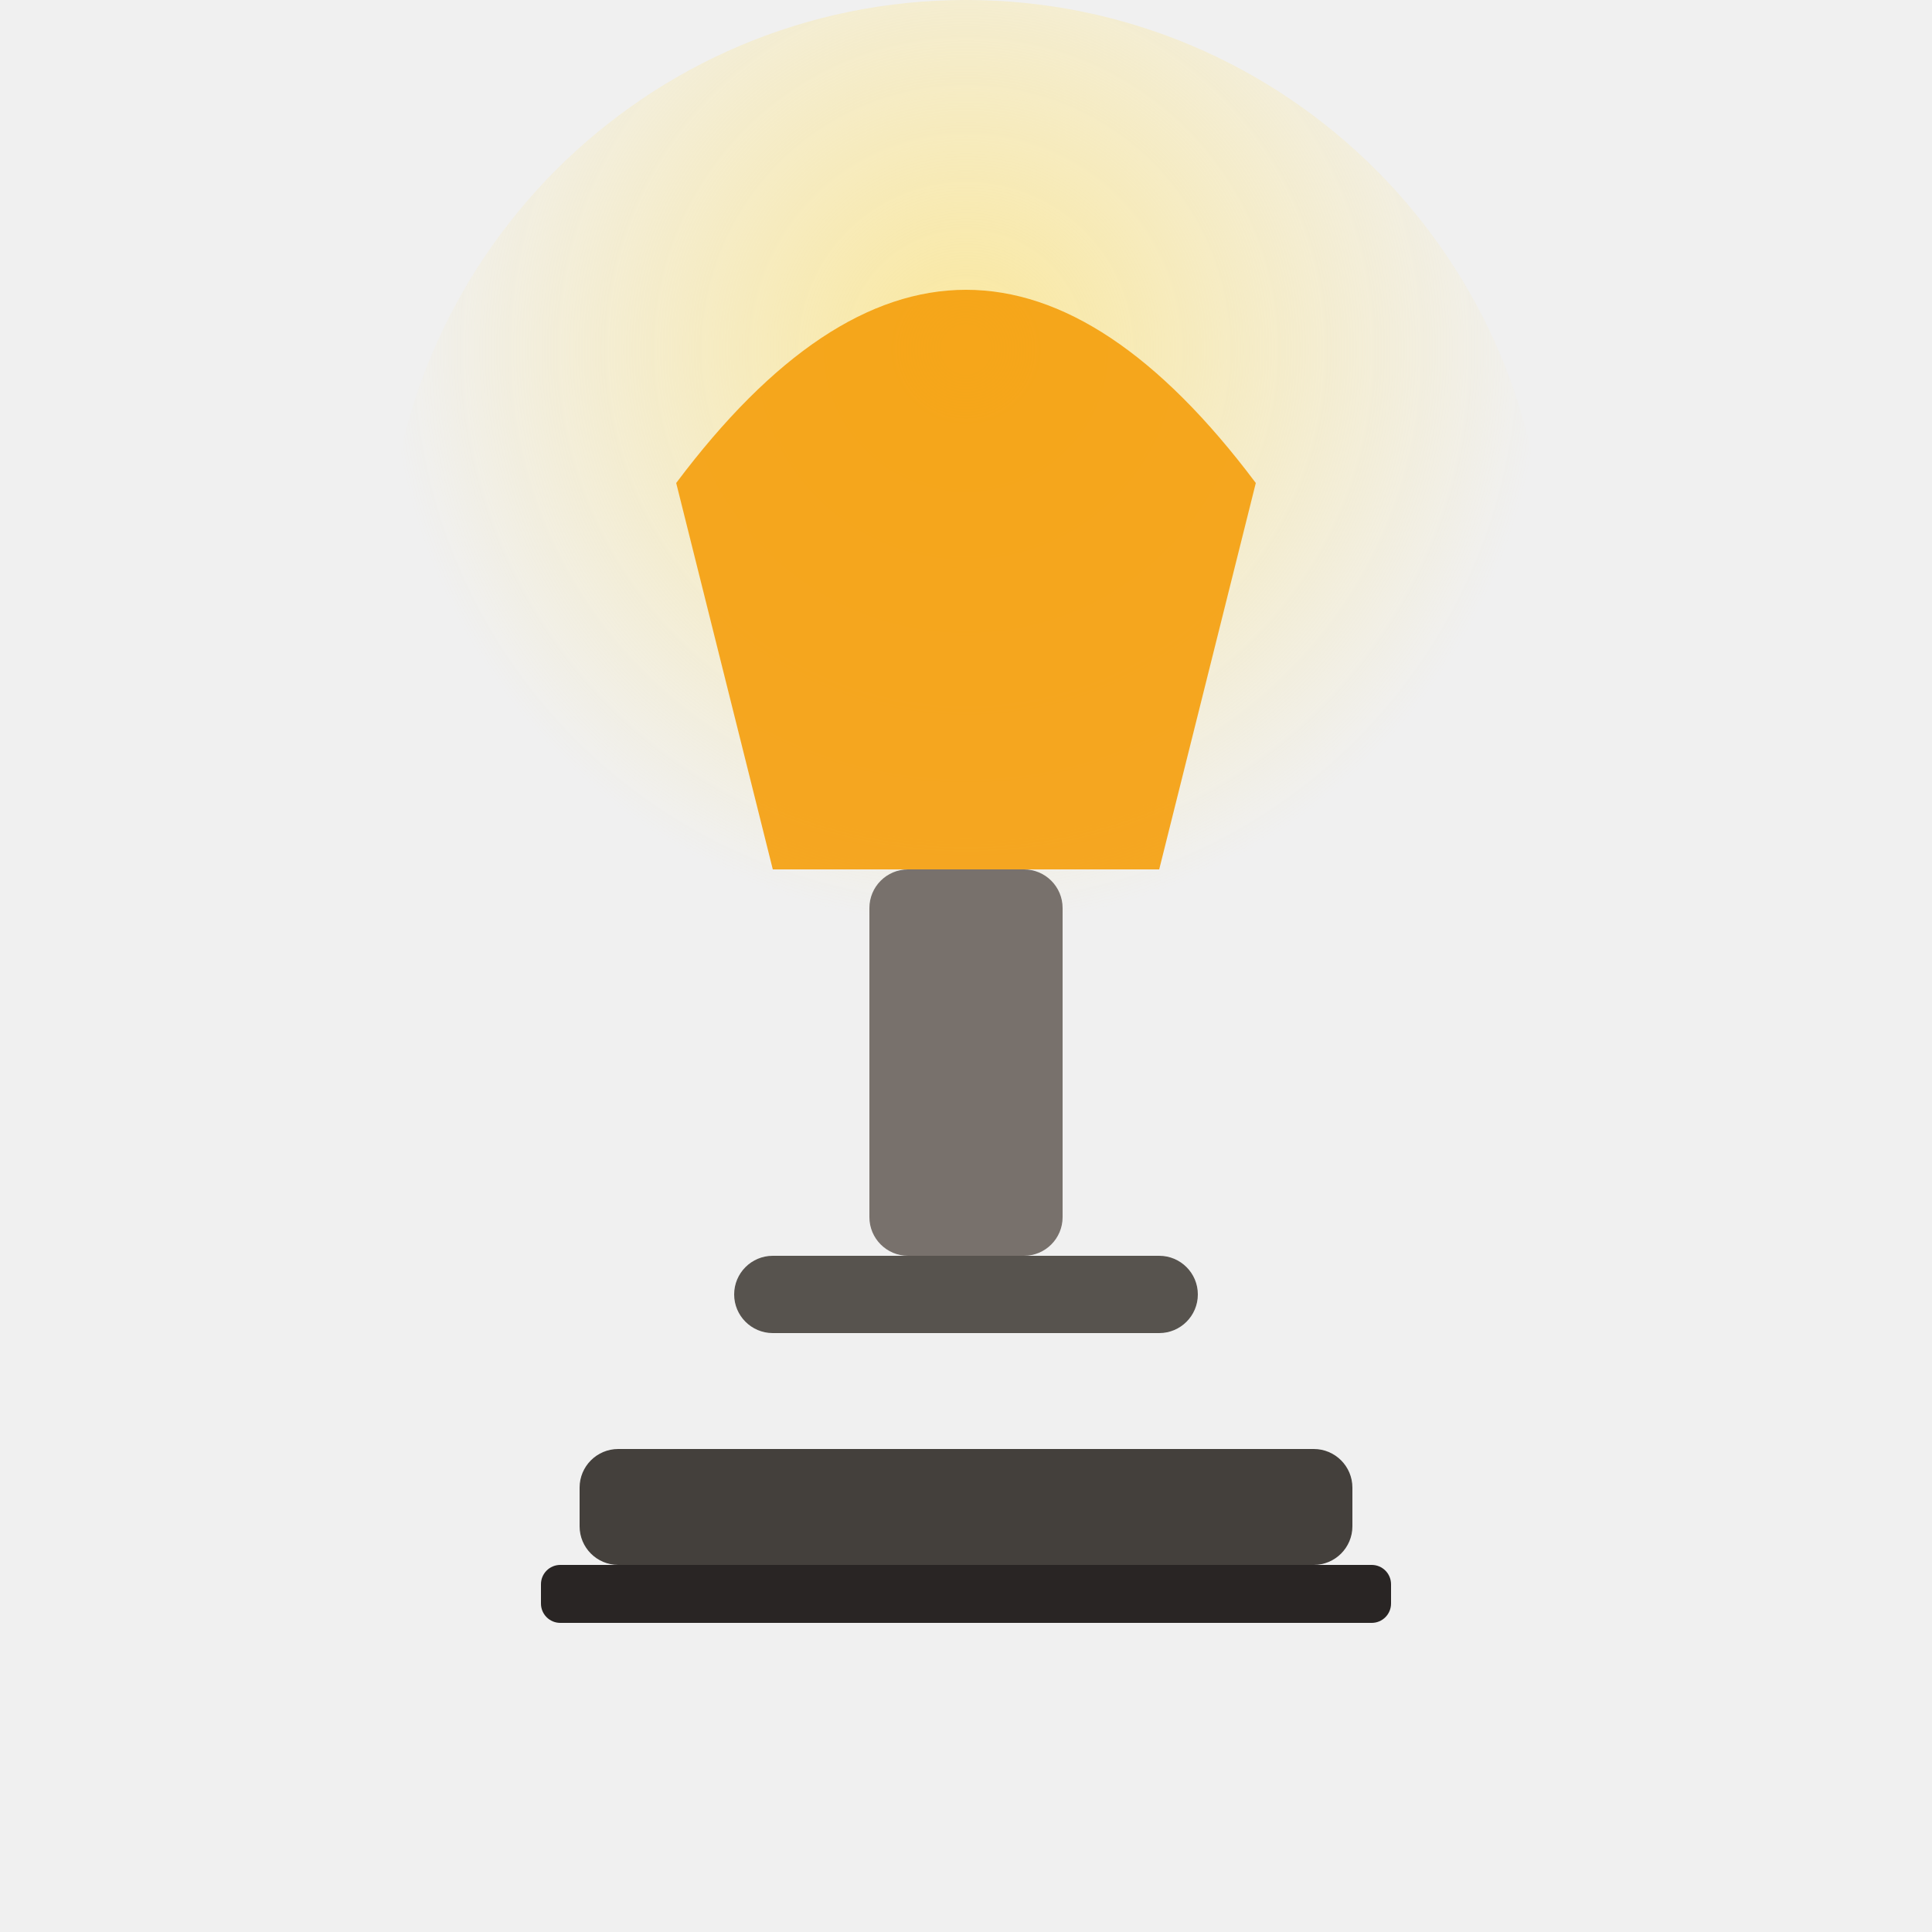
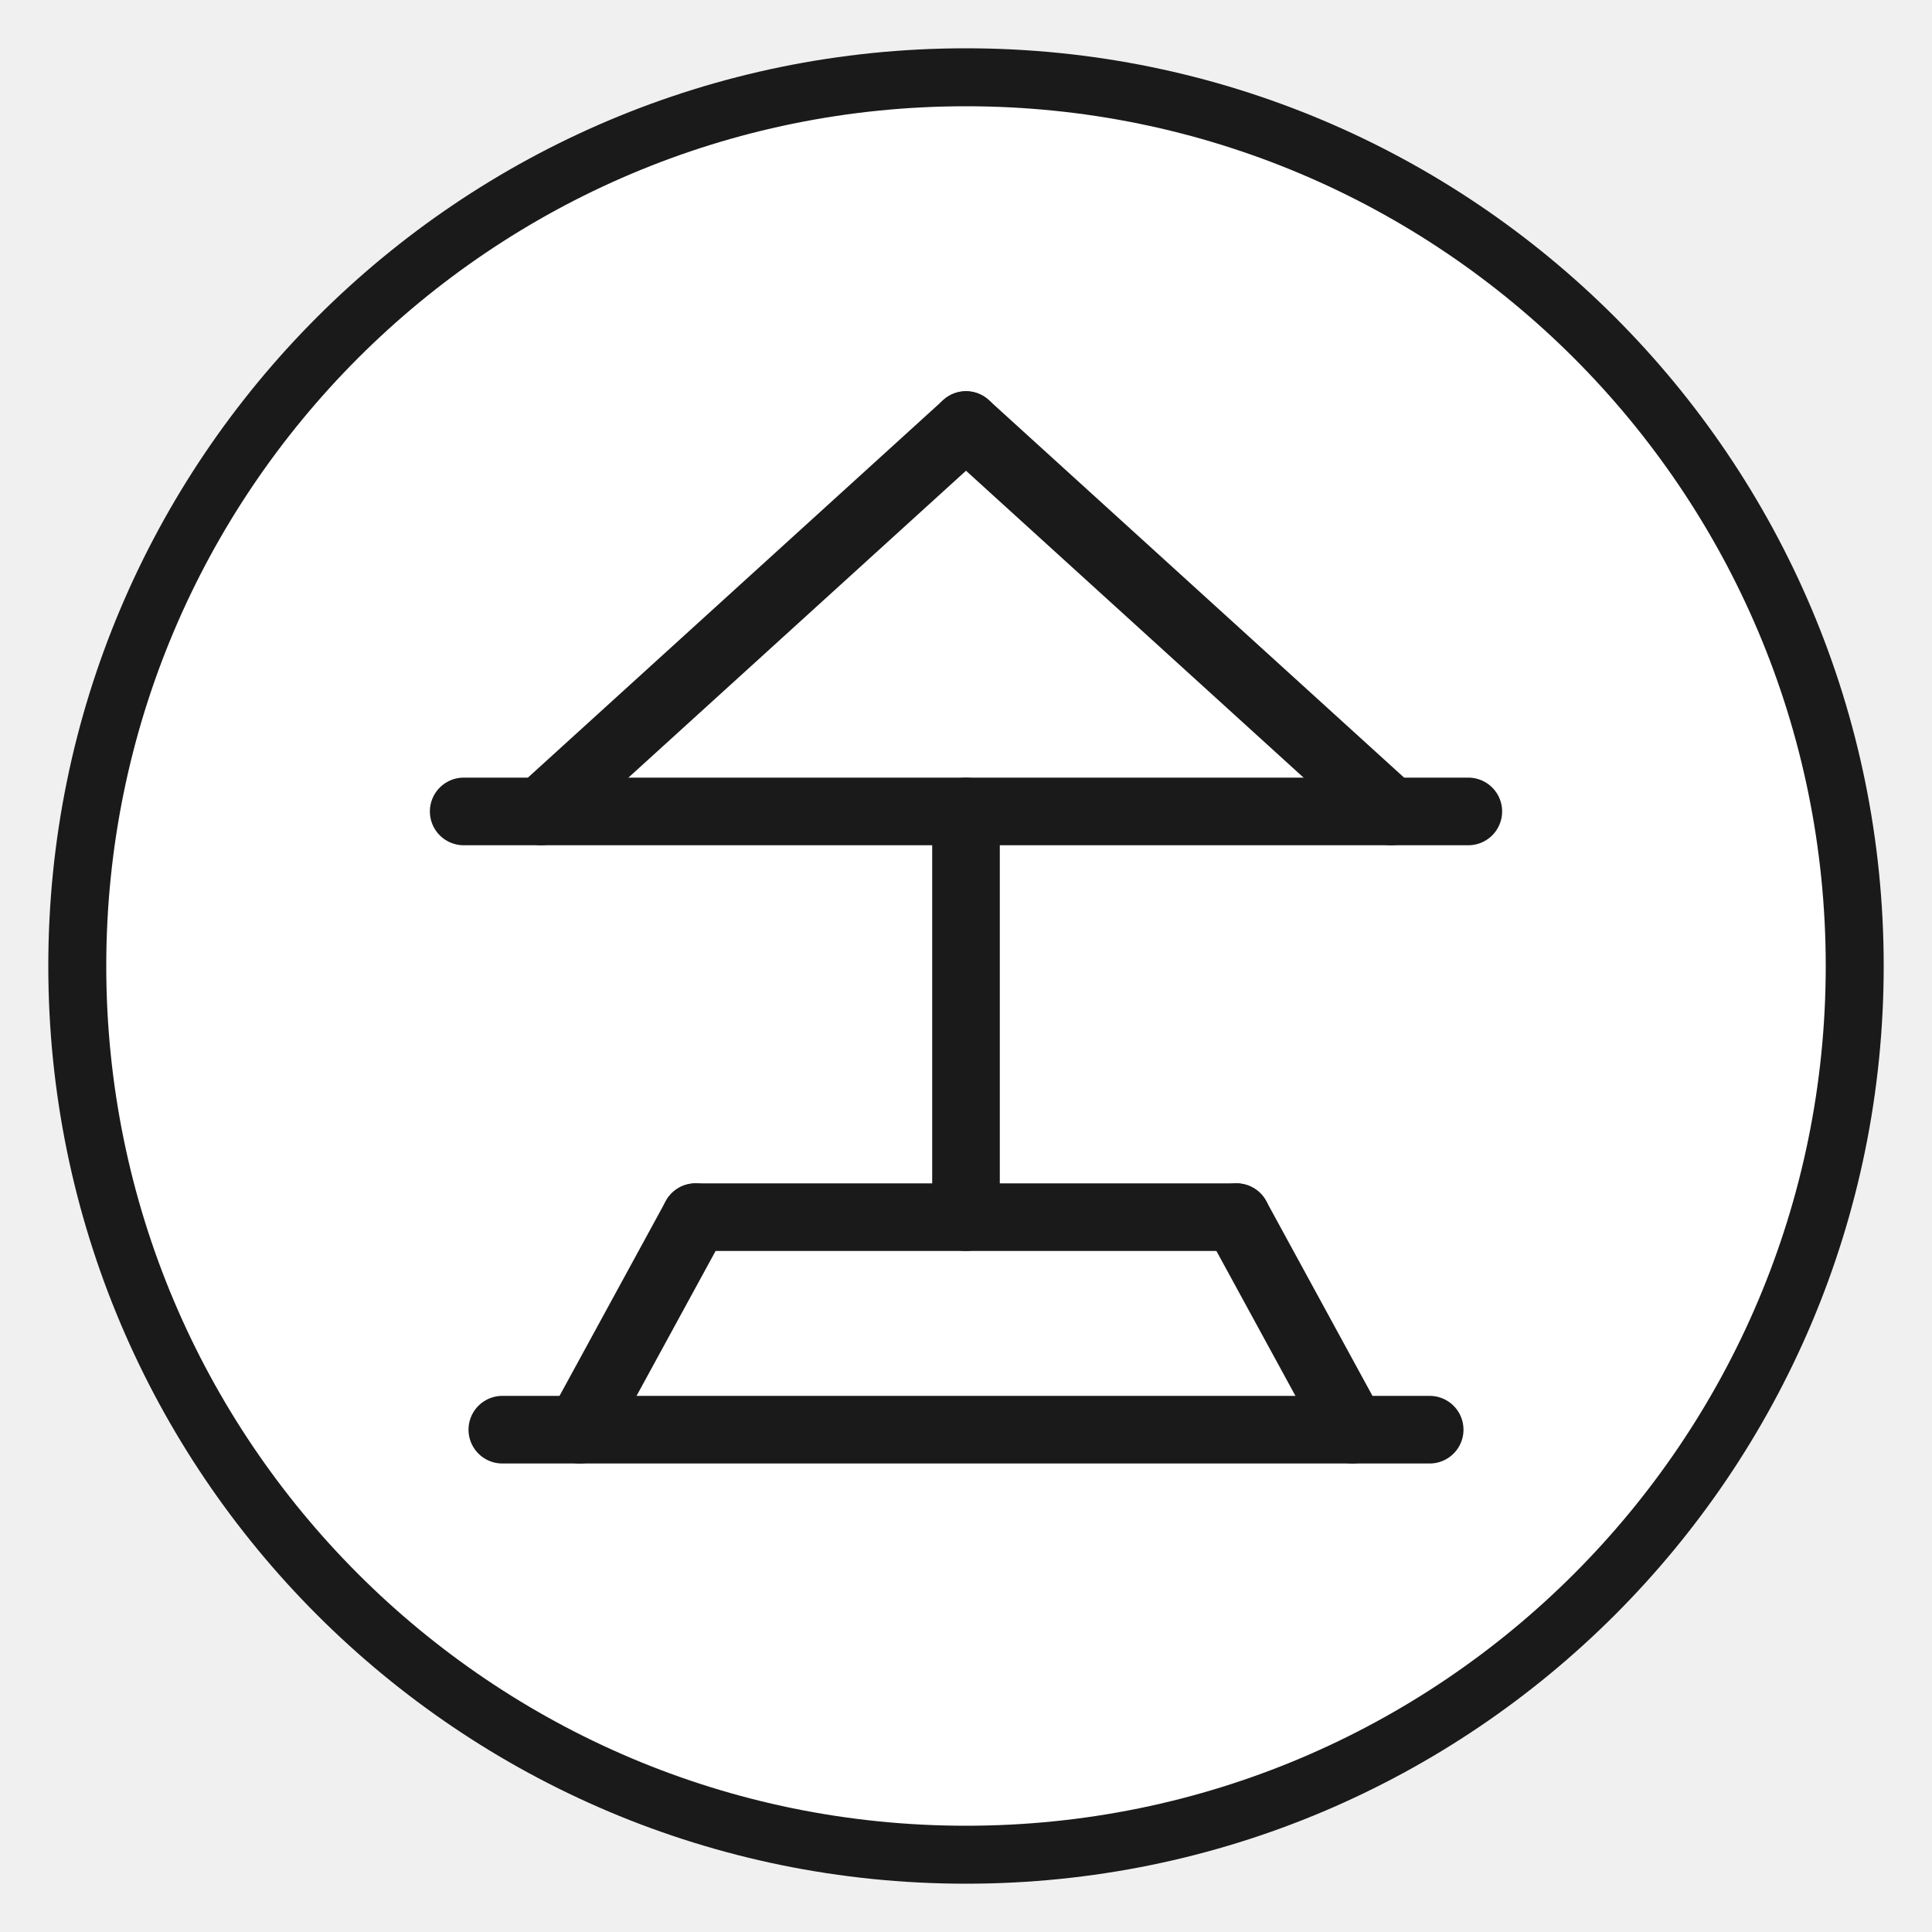
<svg xmlns="http://www.w3.org/2000/svg" viewBox="0 0 100 100">
-   <defs>
-     <radialGradient id="glow" cx="50%" cy="30%" r="50%">
-       <stop offset="0%" style="stop-color:#FDE68A;stop-opacity:0.8" />
-       <stop offset="100%" style="stop-color:#FDE68A;stop-opacity:0" />
-     </radialGradient>
-   </defs>
-   <circle cx="50" cy="30" r="30" fill="url(#glow)" />
-   <path d="M35 25 Q50 5 65 25 L60 45 H40 Z" fill="#F59E0B" opacity="0.9" />
-   <rect x="45" y="45" width="10" height="20" rx="2" fill="#78716C" />
-   <rect x="38" y="65" width="24" height="4" rx="2" fill="#57534E" />
-   <rect x="30" y="75" width="40" height="6" rx="2" fill="#44403C" />
-   <rect x="28" y="81" width="44" height="3" rx="1" fill="#292524" />
+   <circle cx="50" cy="50" r="46" fill="white" stroke="#1a1a1a" stroke-width="3" />
+   <line x1="50" y1="22" x2="28" y2="42" stroke="#1a1a1a" stroke-width="3.5" stroke-linecap="round" />
+   <line x1="50" y1="22" x2="72" y2="42" stroke="#1a1a1a" stroke-width="3.5" stroke-linecap="round" />
+   <line x1="24" y1="42" x2="76" y2="42" stroke="#1a1a1a" stroke-width="3.5" stroke-linecap="round" />
+   <line x1="50" y1="42" x2="50" y2="63" stroke="#1a1a1a" stroke-width="3.5" stroke-linecap="round" />
+   <line x1="36" y1="63" x2="64" y2="63" stroke="#1a1a1a" stroke-width="3.5" stroke-linecap="round" />
+   <line x1="36" y1="63" x2="30" y2="74" stroke="#1a1a1a" stroke-width="3.5" stroke-linecap="round" />
+   <line x1="64" y1="63" x2="70" y2="74" stroke="#1a1a1a" stroke-width="3.5" stroke-linecap="round" />
+   <line x1="26" y1="74" x2="74" y2="74" stroke="#1a1a1a" stroke-width="3.5" stroke-linecap="round" />
</svg>
